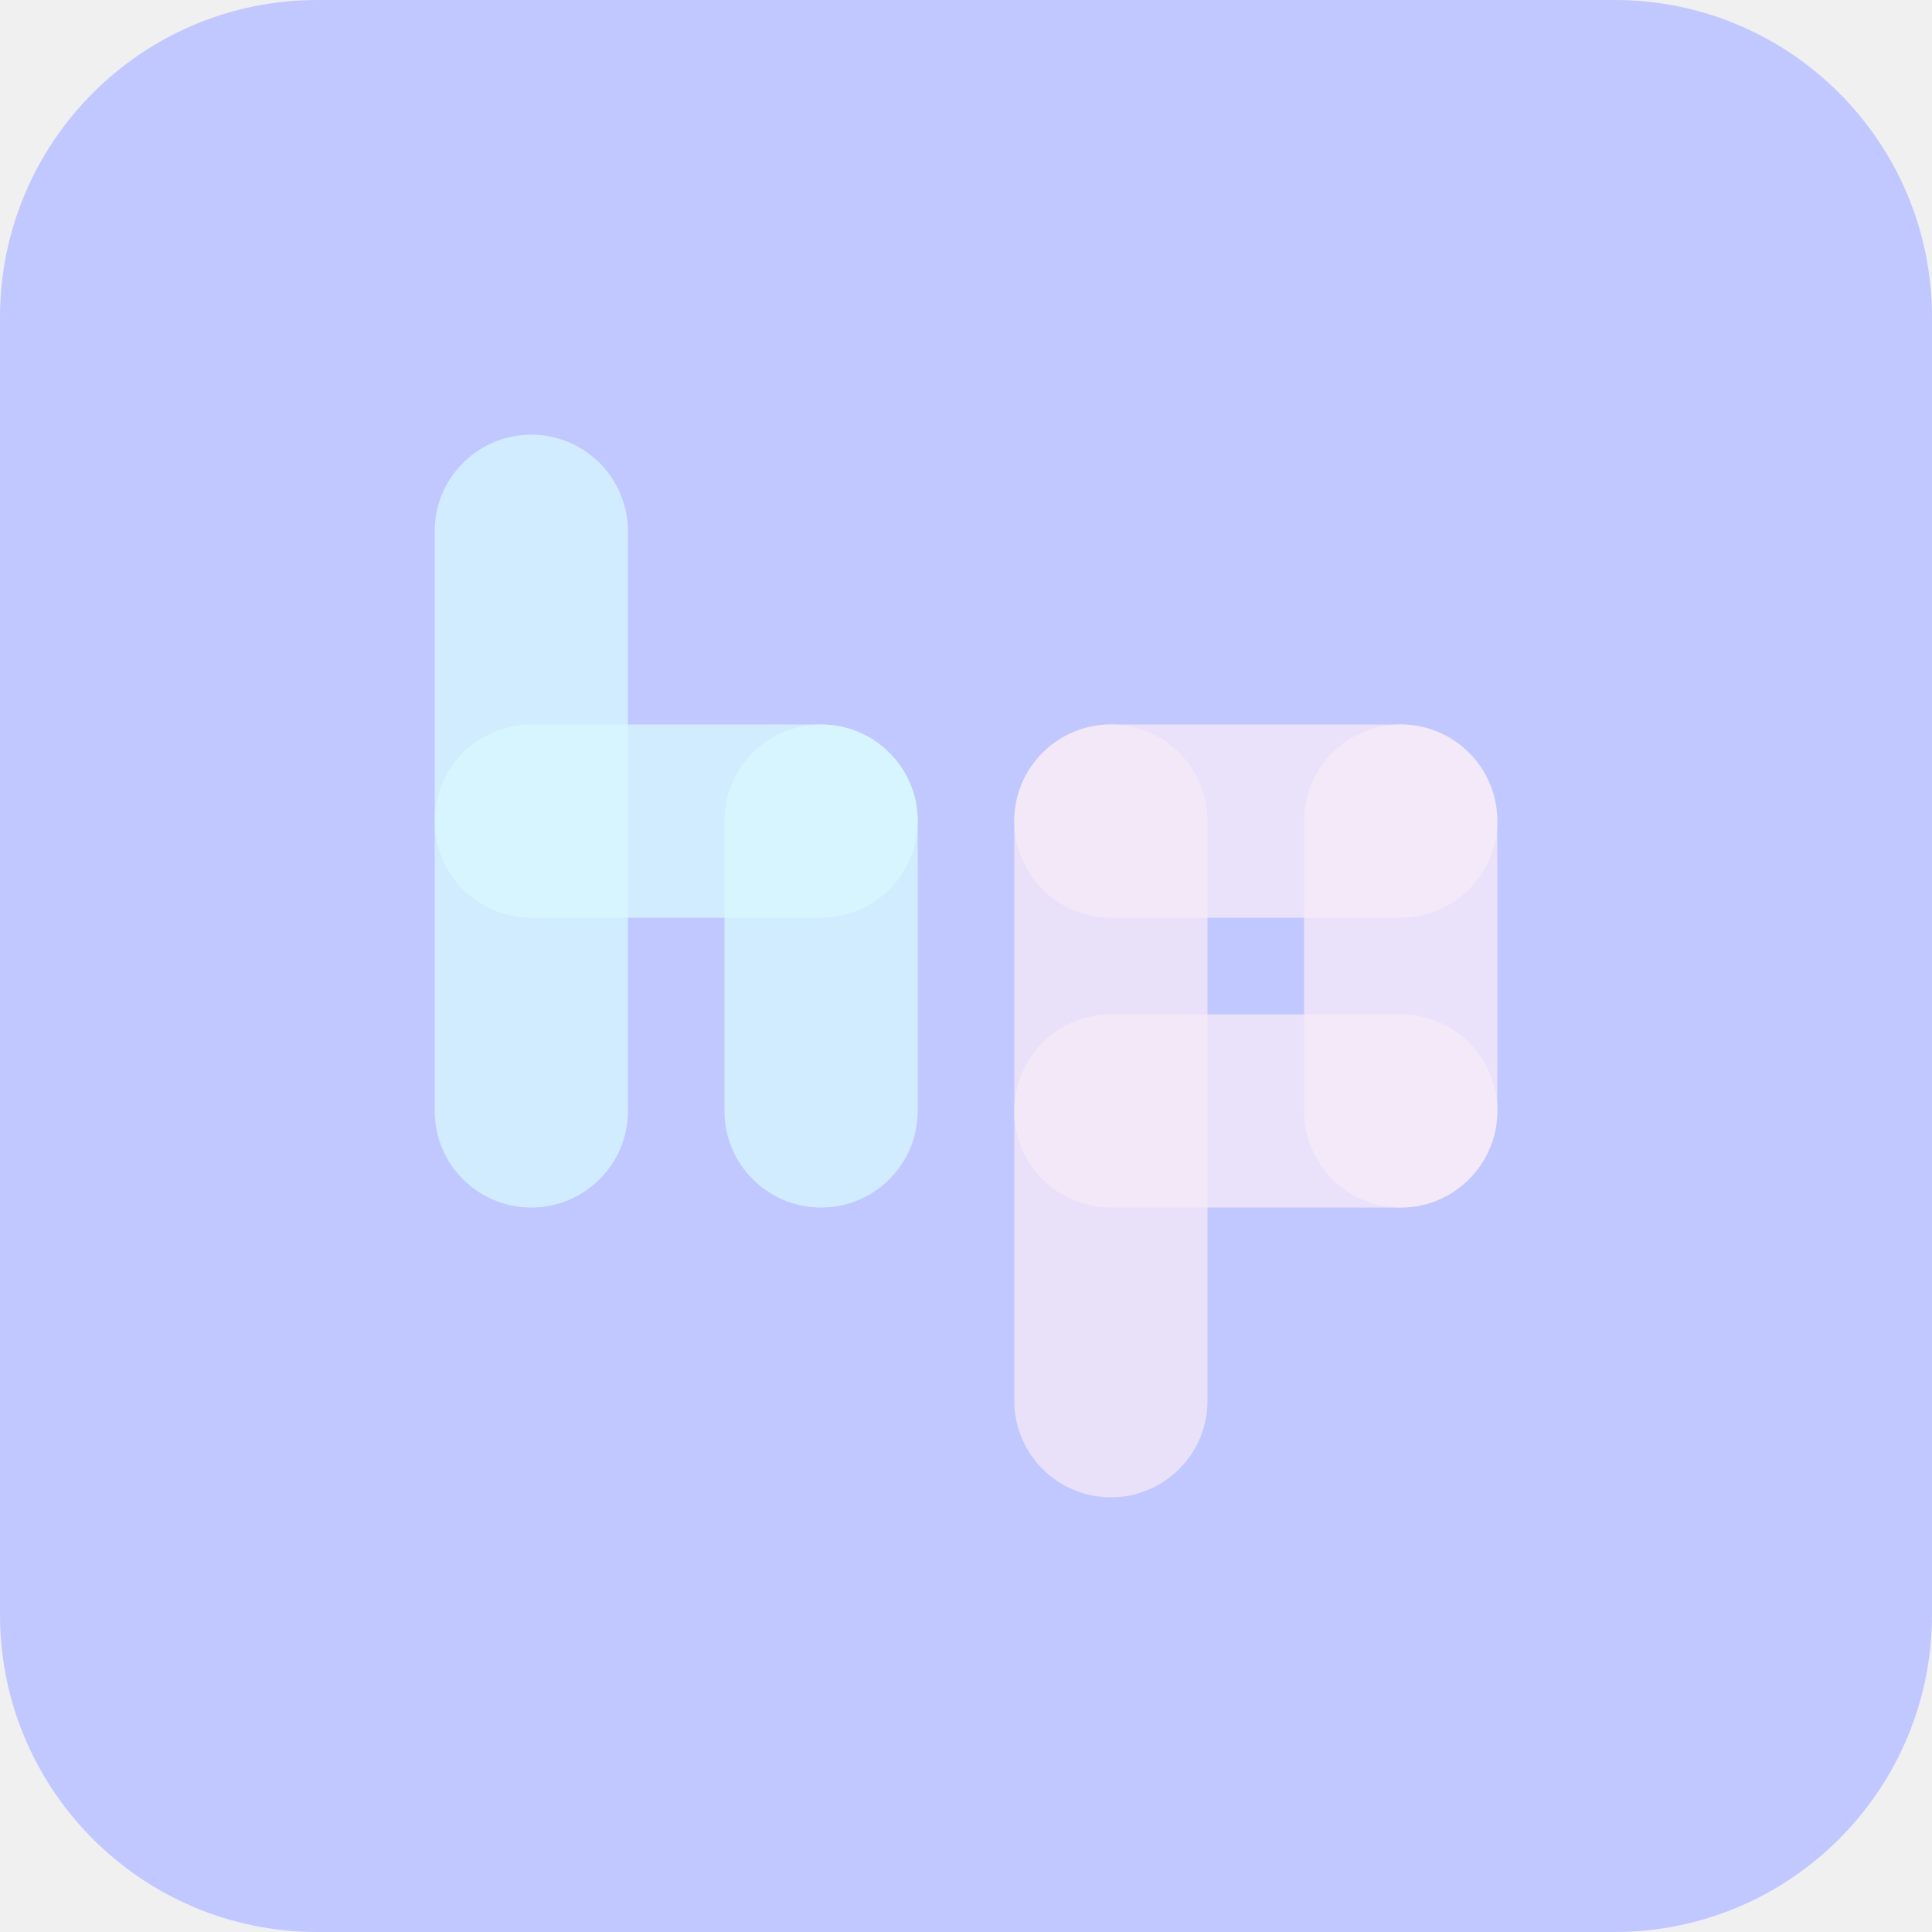
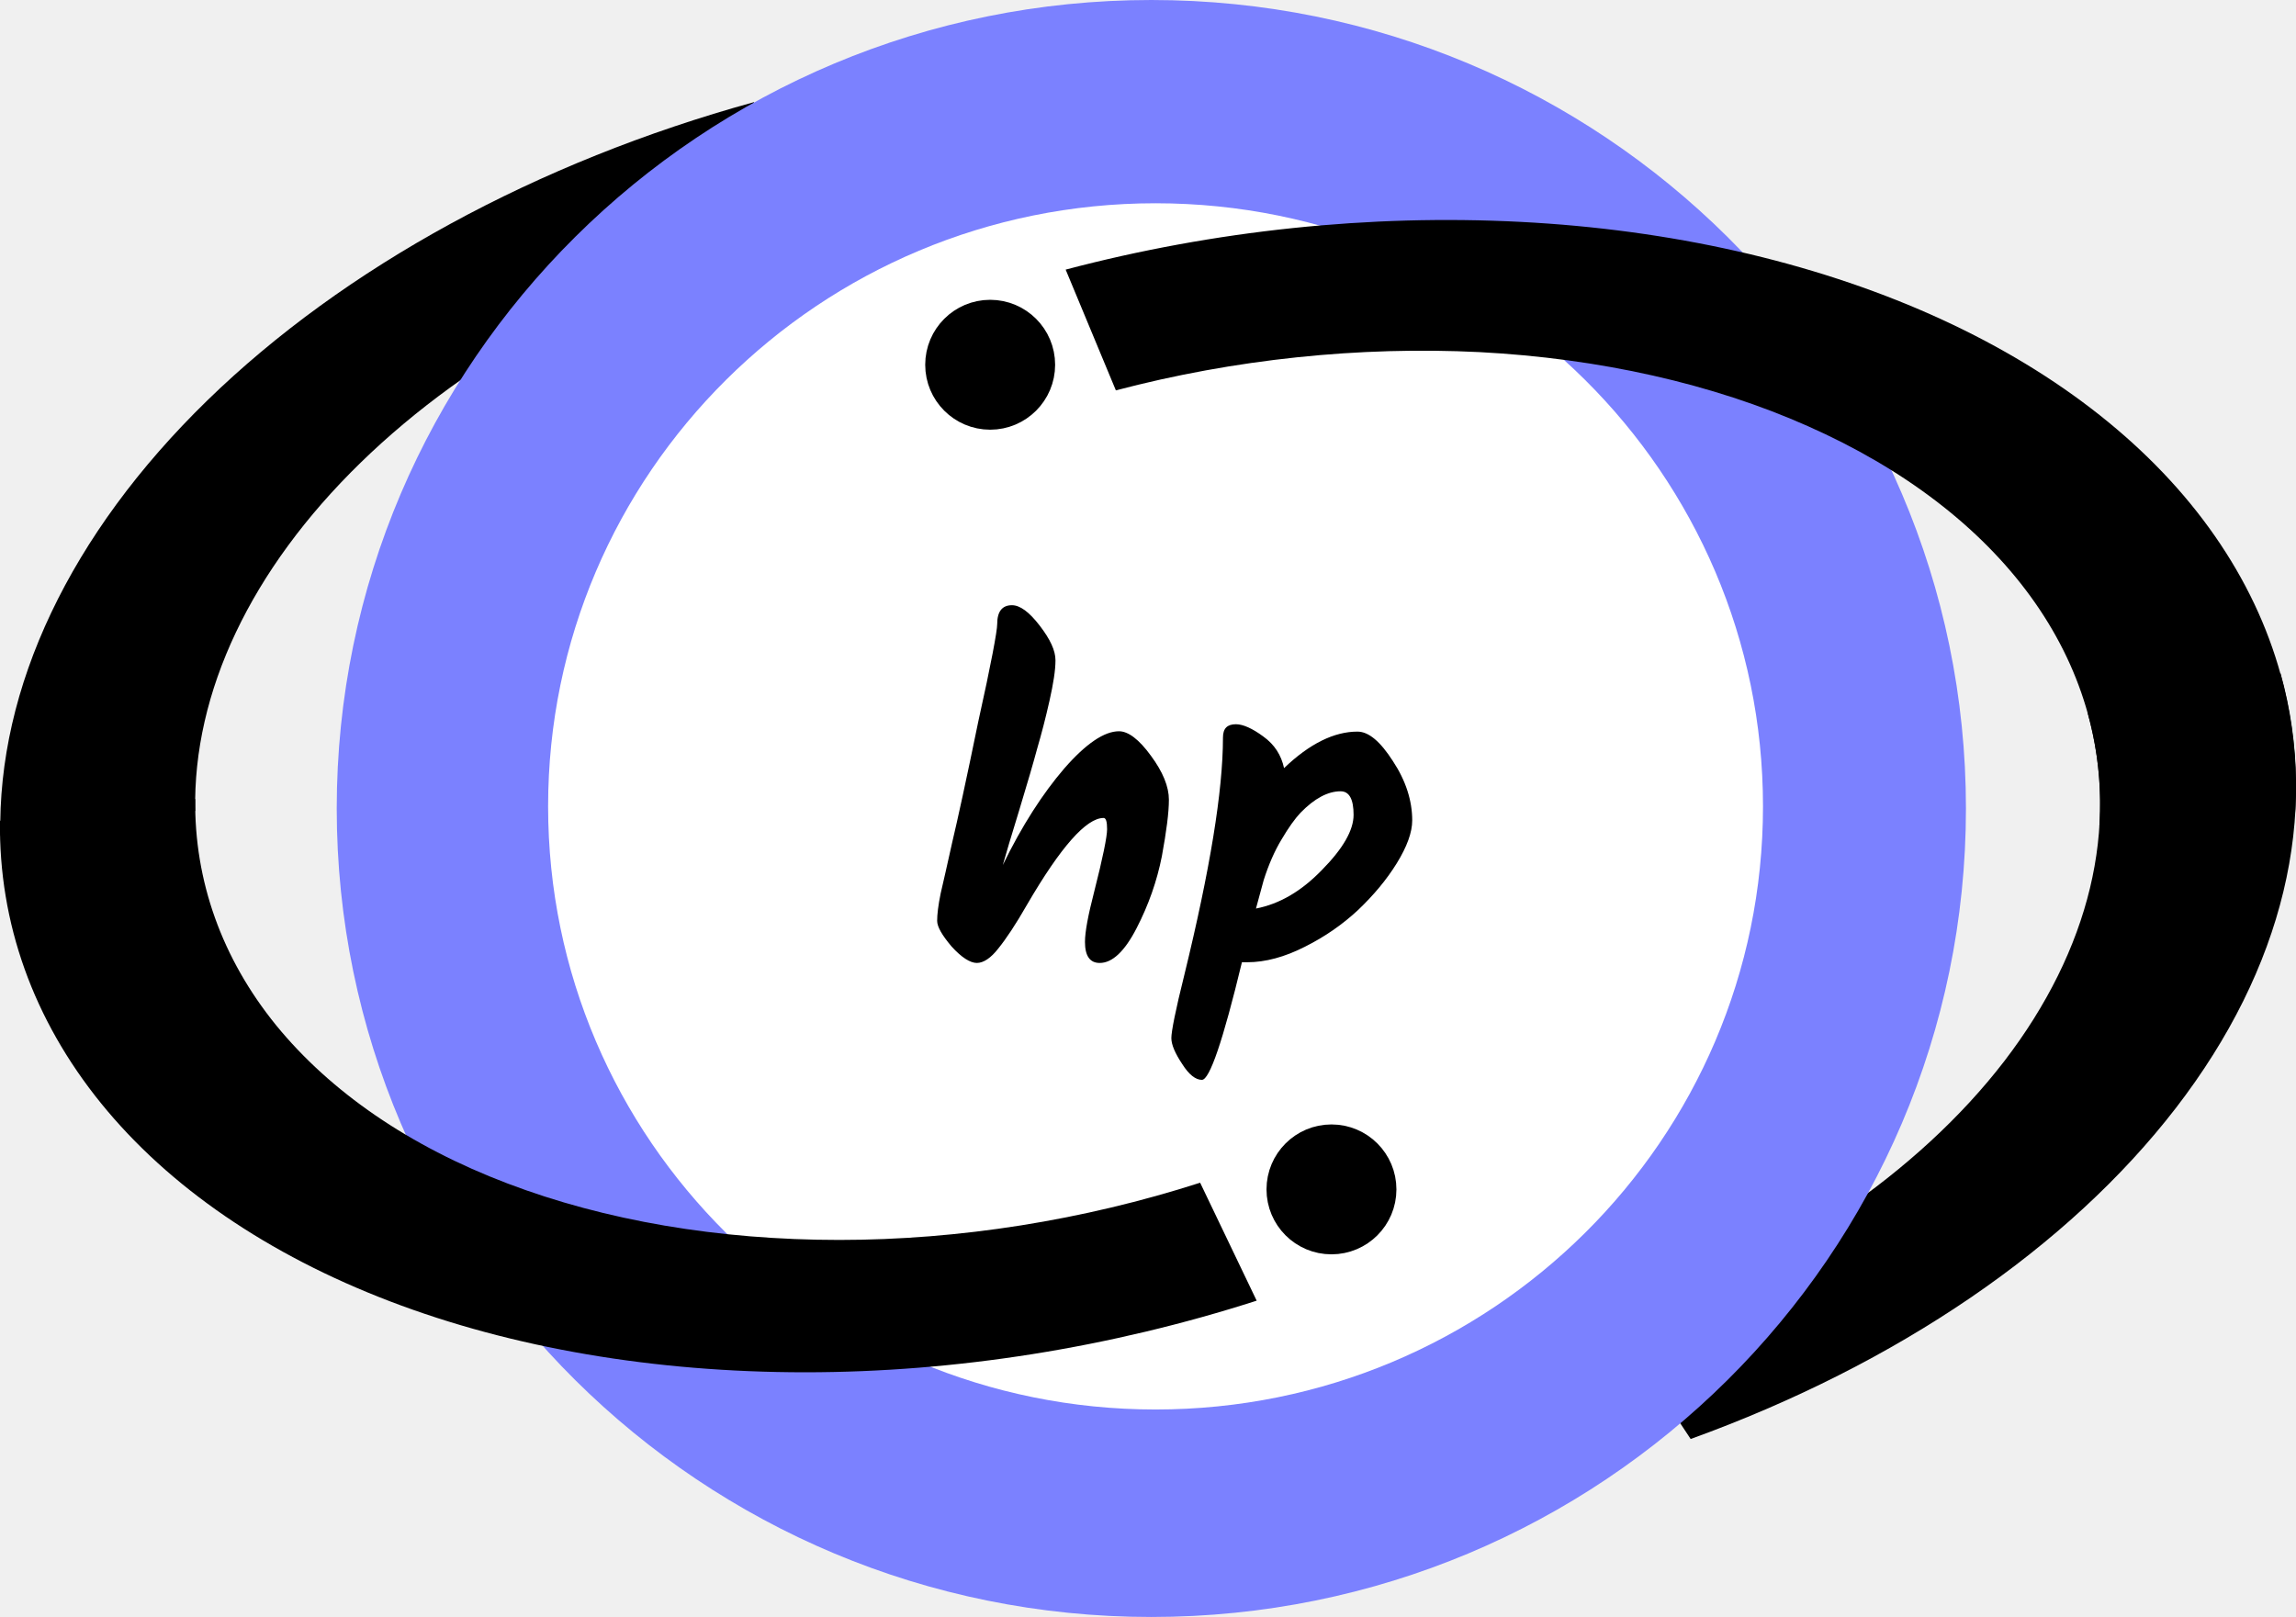
- <svg xmlns="http://www.w3.org/2000/svg" width="274" height="274" viewBox="0 0 274 274" fill="none">
-   <rect width="274" height="274" rx="45" fill="#C1C8FF" />
-   <rect x="61.65" y="61.65" width="27.4" height="109.6" rx="13.7" fill="#D8F8FF" fill-opacity="0.75" />
-   <rect x="143.85" y="102.75" width="27.4" height="109.6" rx="13.7" fill="#F5E9F7" fill-opacity="0.75" />
-   <rect x="102.75" y="102.75" width="27.4" height="68.5" rx="13.7" fill="#D8F8FF" fill-opacity="0.75" />
-   <rect x="184.95" y="102.75" width="27.4" height="68.5" rx="13.7" fill="#F7EAF8" fill-opacity="0.75" />
-   <rect x="61.65" y="130.15" width="27.4" height="68.5" rx="13.7" transform="rotate(-90 61.65 130.15)" fill="#D8F8FF" fill-opacity="0.75" />
-   <rect x="143.85" y="130.15" width="27.4" height="68.5" rx="13.7" transform="rotate(-90 143.85 130.15)" fill="#F7EAF8" fill-opacity="0.75" />
-   <rect x="143.85" y="171.25" width="27.4" height="68.5" rx="13.7" transform="rotate(-90 143.85 171.25)" fill="#F7EAF8" fill-opacity="0.75" />
+ <svg xmlns="http://www.w3.org/2000/svg" version="1.1" id="Layer_1" x="0px" y="0px" viewBox="0 0 653.9 460.5" style="enable-background:new 0 0 653.9 460.5;" xml:space="preserve">
+   <style type="text/css">
+ 	.st0{fill:#7B81FF;}
+ 	.st1{fill:#FFFFFF;}
+ 	.st2{stroke:#000000;stroke-width:8;}
+ </style>
+   <path d="M481.5,409.9c58.9-21.3,107.6-54.6,138.2-94.3s41.1-83.4,29.8-123.8l-54.9,11.4c9,32.4,0.6,67.3-23.8,99.1  c-24.4,31.7-63.5,58.4-110.6,75.4L481.5,409.9z" />
+   <path d="M214.7,29.1C153,46.1,98,76.1,59,114.1c-39,38-59.8,81.8-58.9,124l55.5-7.1c-0.7-33.8,15.9-68.8,47.1-99.2  s75.2-54.4,124.6-67.9L214.7,29.1z" />
+   <ellipse class="st0" cx="327.9" cy="230.3" rx="232" ry="230.3" />
+   <ellipse class="st1" cx="329.1" cy="229.7" rx="173" ry="171.8" />
+   <path d="M0,233.8c-0.4,29.1,9.5,56.7,28.8,80.5c19.3,23.8,47.5,43.1,82.3,56.4c34.8,13.3,75.3,20.2,118.2,20.2  c42.9,0,86.9-7,128.6-20.4l-16.1-33.6c-33.3,10.7-68.6,16.3-102.8,16.3c-34.3,0-66.7-5.5-94.5-16.1c-27.9-10.6-50.4-26.1-65.9-45.1  c-15.4-19-23.3-41.1-23-64.4L0,233.8z" />
+   <path d="M653.6,232.2c1.9-29.1-6.5-57.1-24.5-81.9s-45.2-45.6-79.2-60.7C515.9,74.5,475.8,65.4,433,63.2  c-42.8-2.2-87.1,2.4-129.5,13.6l14.3,34.4c33.8-8.9,69.3-12.6,103.6-10.9c34.2,1.8,66.3,9,93.5,21.1c27.3,12.1,49,28.7,63.4,48.5  c14.4,19.8,21.1,42.3,19.6,65.5L653.6,232.2z" />
+   <circle class="st2" cx="282" cy="103.9" r="14.5" />
+   <circle class="st2" cx="379.2" cy="338.8" r="14.5" />
+   <path d="M284,177.8c0-3.6,1.4-5.4,4.2-5.4c2.3,0,4.9,1.9,7.9,5.8s4.5,7.1,4.5,9.9s-0.6,6.6-1.7,11.5c-1.1,4.9-2.3,9.5-3.5,13.6  c-1.1,4.1-2.8,9.9-5.1,17.5c-2.3,7.5-3.9,12.8-4.7,15.7c5.5-11.3,11.4-20.4,17.5-27.5c6.2-7.1,11.4-10.6,15.6-10.6  c2.6,0,5.7,2.3,9.1,7c3.4,4.6,5.1,8.8,5.1,12.5c0,3.7-0.7,9-2,16.1c-1.4,7.1-3.8,13.9-7.2,20.5c-3.4,6.6-6.9,9.9-10.5,9.9  c-2.8,0-4.2-2-4.2-6c0-2.9,0.9-7.6,2.6-14.2c2.5-9.8,3.7-15.8,3.7-17.9s-0.3-3.2-1-3.2c-4.9,0-12.2,8.2-21.8,24.7  c-3.2,5.6-6,9.8-8.2,12.5c-2.1,2.7-4.2,4.1-6.1,4.1s-4.4-1.6-7.2-4.7c-2.7-3.2-4.1-5.6-4.1-7.3c0-1.8,0.3-4.4,1-7.8  c0.8-3.4,1.9-8.3,3.3-14.6c1.5-6.3,4-17.7,7.4-34.3C282.3,189,284,179.7,284,177.8z M386.6,208.4c3.2,0,6.5,2.8,10.1,8.4  c3.7,5.6,5.5,11.3,5.5,16.9c0,3.4-1.5,7.5-4.4,12.2s-6.6,9.1-11,13.3c-4.4,4.1-9.4,7.6-15.2,10.5c-5.7,2.9-11.2,4.4-16.4,4.4h-1.5  c-5.4,22.4-9.2,33.5-11.4,33.5c-1.8,0-3.7-1.5-5.6-4.5c-2-3-3.1-5.5-3.1-7.4s1.2-8,3.7-18c7.3-29.9,11-52.4,11-67.6  c0-2.6,1.2-3.8,3.7-3.8c2,0,4.7,1.2,7.8,3.5c3.2,2.3,5.1,5.3,5.9,9C373,211.8,380,208.4,386.6,208.4z M357.7,258.8  c6.7-1.3,12.9-4.9,18.8-11c6-6.1,9-11.3,9-15.7s-1.2-6.7-3.7-6.7c-3.6,0-7.4,2-11.4,6.1c-1.6,1.7-3.4,4.2-5.4,7.6  c-2,3.3-3.7,7.2-5.1,11.6L357.7,258.8z" />
</svg>
